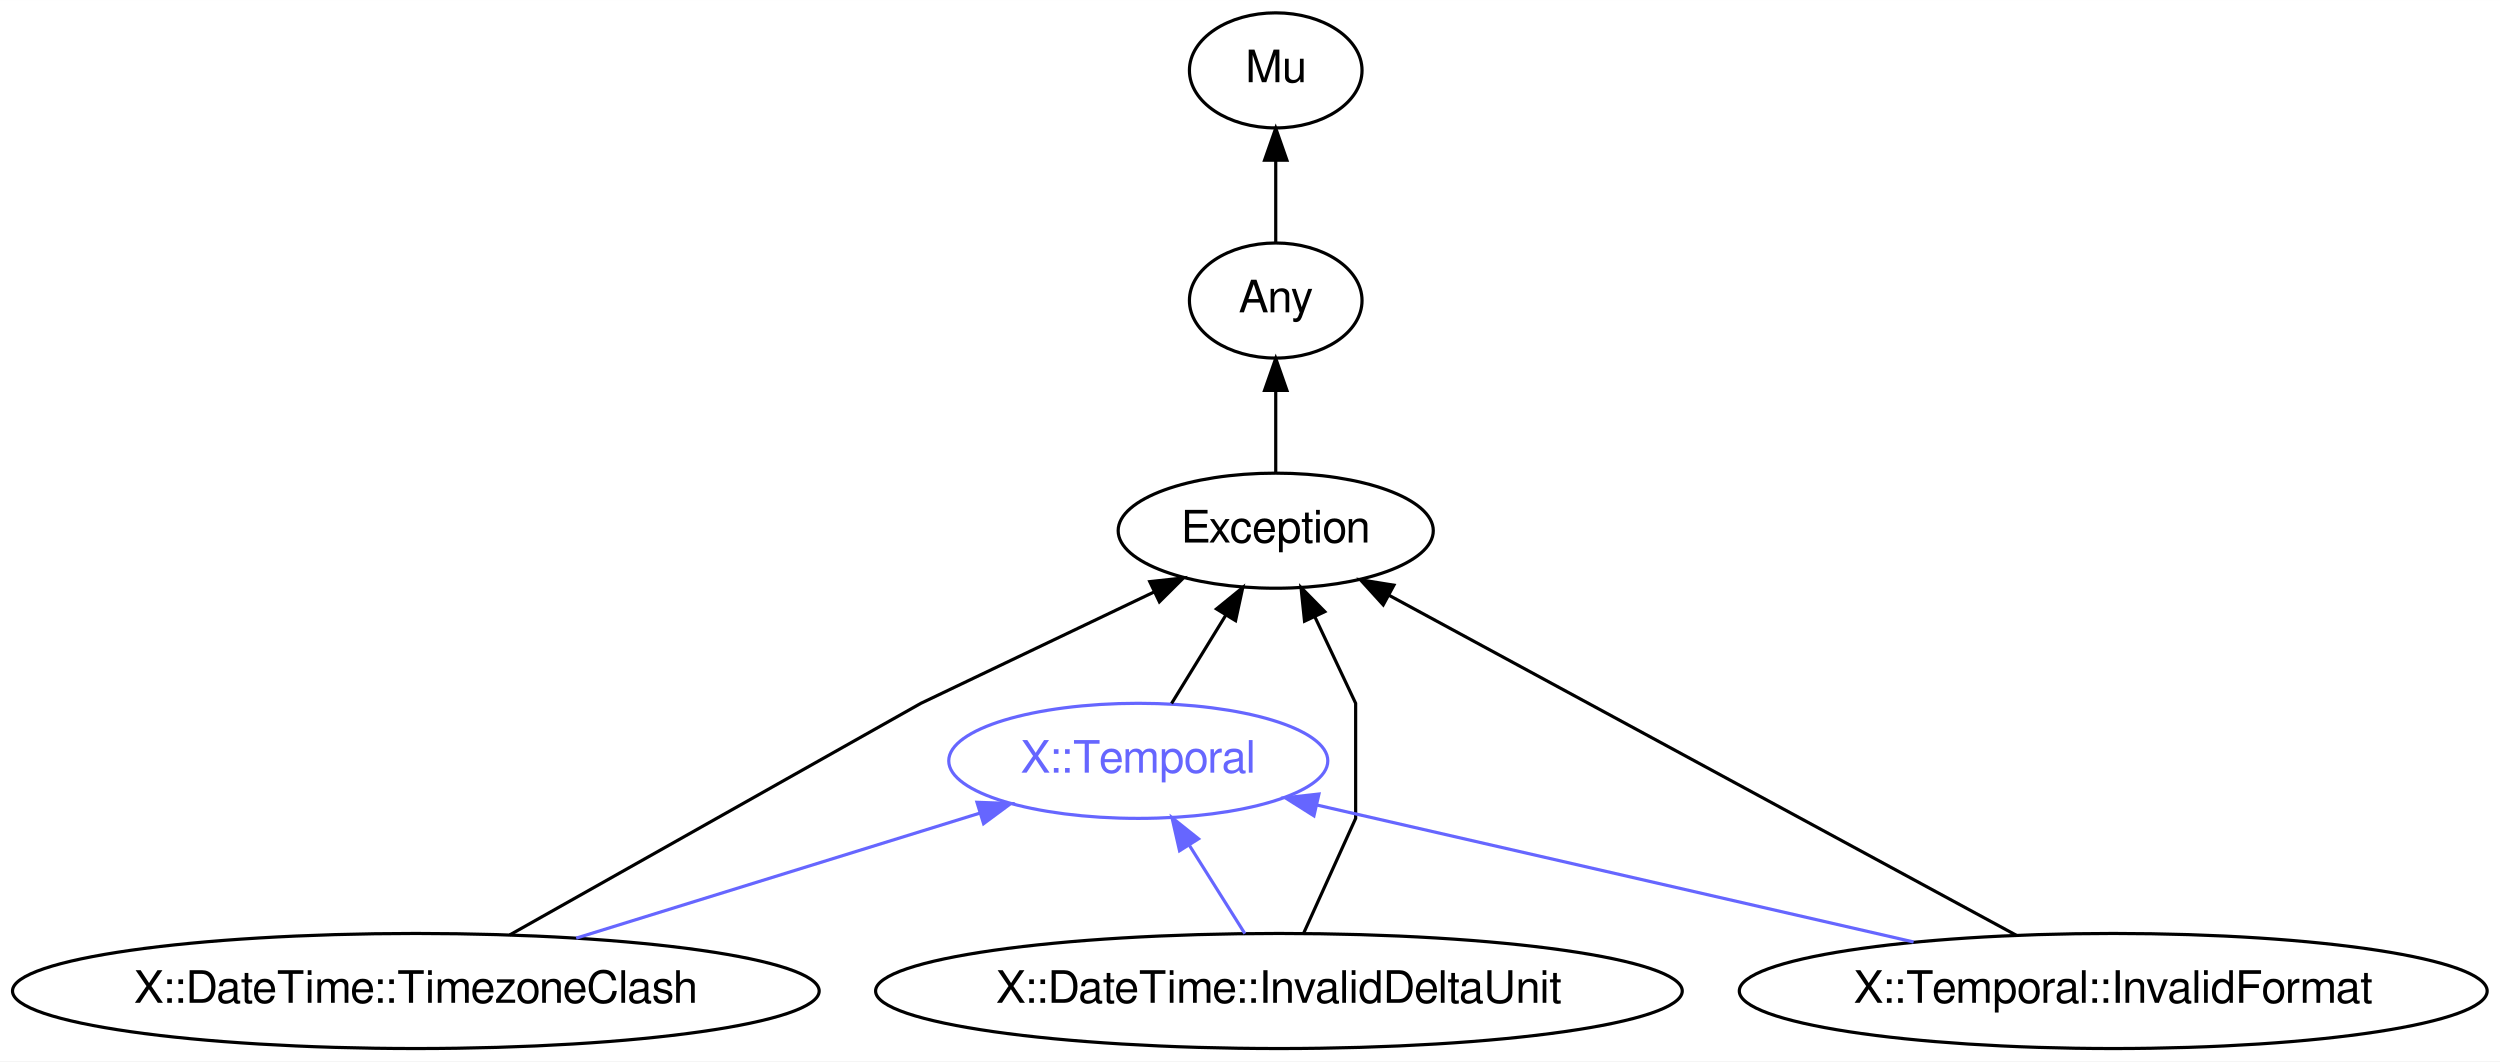
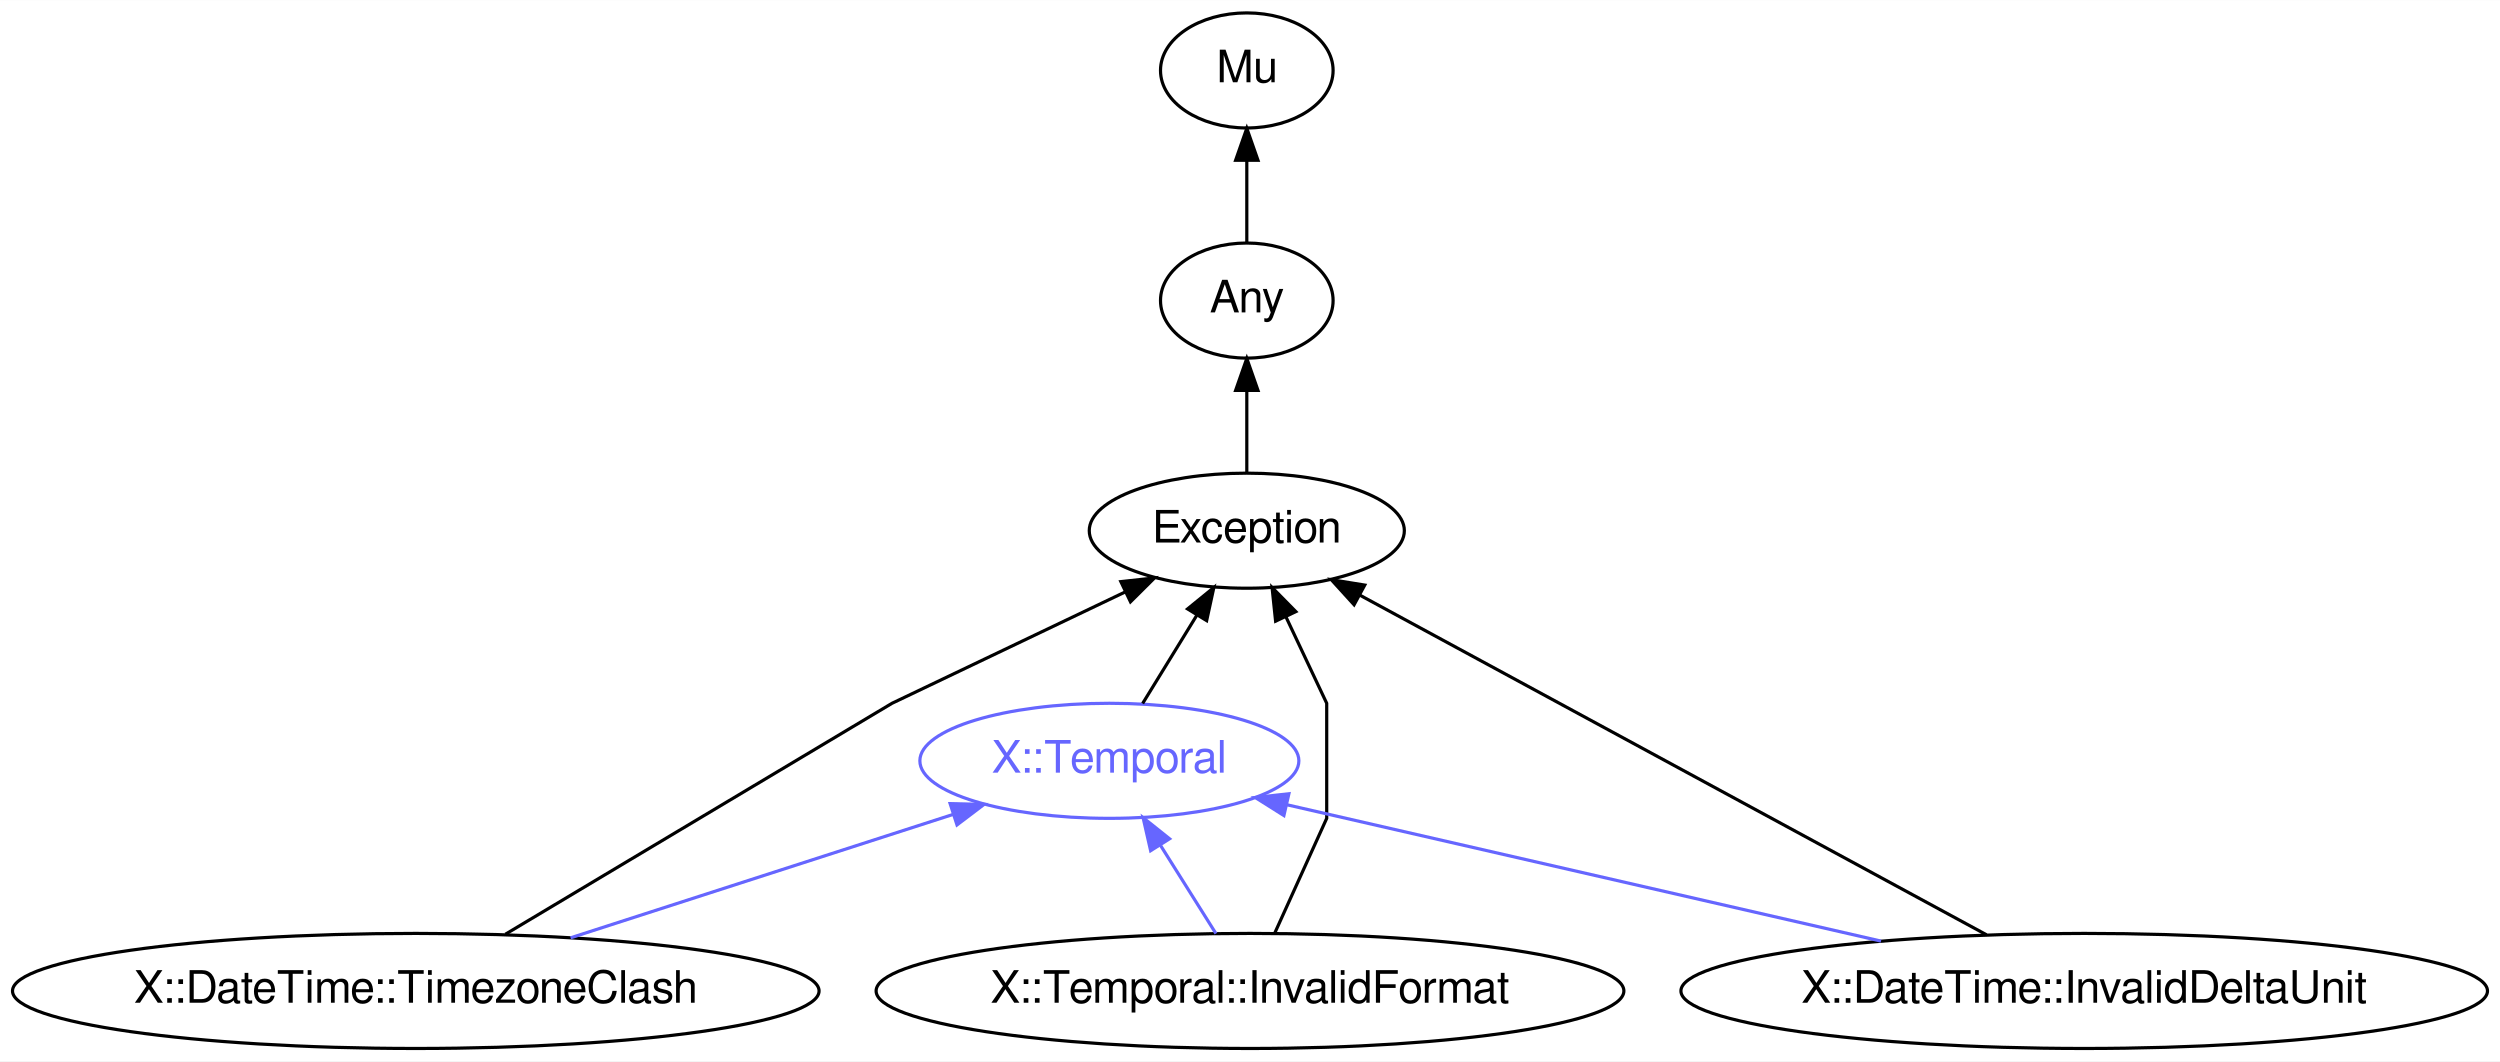
- <svg xmlns="http://www.w3.org/2000/svg" xmlns:xlink="http://www.w3.org/1999/xlink" width="782pt" height="332pt" viewBox="0.00 0.00 782.08 332.00">
+ <svg xmlns="http://www.w3.org/2000/svg" xmlns:xlink="http://www.w3.org/1999/xlink" width="782pt" height="332pt" viewBox="0.00 0.00 782.18 332.00">
  <g id="graph0" class="graph" transform="scale(1 1) rotate(0) translate(4 328)">
-     <polygon fill="white" stroke="none" points="-4,4 -4,-328 778.078,-328 778.078,4 -4,4" />
+     <polygon fill="white" stroke="none" points="-4,4 -4,-328 778.178,-328 778.178,4 -4,4" />
    <g id="node1" class="node">
      <g id="a_node1">
        <a xlink:href="/type/X::Temporal" xlink:title="X::Temporal">
-           <ellipse fill="none" stroke="#6666ff" cx="352.089" cy="-90" rx="59.29" ry="18" />
-           <text text-anchor="middle" x="352.089" y="-86.3" font-family="FreeSans" font-size="14.00" fill="#6666ff">X::Temporal</text>
+           <ellipse fill="none" stroke="#6666ff" cx="343.089" cy="-90" rx="59.29" ry="18" />
+           <text text-anchor="middle" x="343.089" y="-86.3" font-family="FreeSans" font-size="14.00" fill="#6666ff">X::Temporal</text>
        </a>
      </g>
    </g>
    <g id="node4" class="node">
      <g id="a_node4">
        <a xlink:href="/type/Exception" xlink:title="Exception">
-           <ellipse fill="none" stroke="#000000" cx="395.089" cy="-162" rx="49.291" ry="18" />
-           <text text-anchor="middle" x="395.089" y="-158.3" font-family="FreeSans" font-size="14.00" fill="#000000">Exception</text>
+           <ellipse fill="none" stroke="#000000" cx="386.089" cy="-162" rx="49.291" ry="18" />
+           <text text-anchor="middle" x="386.089" y="-158.3" font-family="FreeSans" font-size="14.00" fill="#000000">Exception</text>
        </a>
      </g>
    </g>
    <g id="edge1" class="edge">
-       <path fill="none" stroke="#000000" d="M362.498,-107.945C367.568,-116.199 373.772,-126.299 379.401,-135.462" />
-       <polygon fill="#000000" stroke="#000000" points="376.559,-137.522 384.776,-144.211 382.524,-133.858 376.559,-137.522" />
+       <path fill="none" stroke="#000000" d="M353.498,-107.945C358.568,-116.199 364.772,-126.299 370.401,-135.462" />
+       <polygon fill="#000000" stroke="#000000" points="367.559,-137.522 375.776,-144.211 373.524,-133.858 367.559,-137.522" />
    </g>
    <g id="node2" class="node">
      <g id="a_node2">
        <a xlink:href="/type/Mu" xlink:title="Mu">
-           <ellipse fill="none" stroke="#000000" cx="395.089" cy="-306" rx="27" ry="18" />
-           <text text-anchor="middle" x="395.089" y="-302.3" font-family="FreeSans" font-size="14.00" fill="#000000">Mu</text>
+           <ellipse fill="none" stroke="#000000" cx="386.089" cy="-306" rx="27" ry="18" />
+           <text text-anchor="middle" x="386.089" y="-302.3" font-family="FreeSans" font-size="14.00" fill="#000000">Mu</text>
        </a>
      </g>
    </g>
    <g id="node3" class="node">
      <g id="a_node3">
        <a xlink:href="/type/Any" xlink:title="Any">
-           <ellipse fill="none" stroke="#000000" cx="395.089" cy="-234" rx="27" ry="18" />
-           <text text-anchor="middle" x="395.089" y="-230.3" font-family="FreeSans" font-size="14.00" fill="#000000">Any</text>
+           <ellipse fill="none" stroke="#000000" cx="386.089" cy="-234" rx="27" ry="18" />
+           <text text-anchor="middle" x="386.089" y="-230.3" font-family="FreeSans" font-size="14.00" fill="#000000">Any</text>
        </a>
      </g>
    </g>
    <g id="edge2" class="edge">
-       <path fill="none" stroke="#000000" d="M395.089,-252.303C395.089,-260.017 395.089,-269.288 395.089,-277.888" />
-       <polygon fill="#000000" stroke="#000000" points="391.589,-277.896 395.089,-287.896 398.589,-277.896 391.589,-277.896" />
+       <path fill="none" stroke="#000000" d="M386.089,-252.303C386.089,-260.017 386.089,-269.288 386.089,-277.888" />
+       <polygon fill="#000000" stroke="#000000" points="382.589,-277.896 386.089,-287.896 389.589,-277.896 382.589,-277.896" />
    </g>
    <g id="edge3" class="edge">
-       <path fill="none" stroke="#000000" d="M395.089,-180.303C395.089,-188.017 395.089,-197.288 395.089,-205.888" />
-       <polygon fill="#000000" stroke="#000000" points="391.589,-205.896 395.089,-215.896 398.589,-205.896 391.589,-205.896" />
+       <path fill="none" stroke="#000000" d="M386.089,-180.303C386.089,-188.017 386.089,-197.288 386.089,-205.888" />
+       <polygon fill="#000000" stroke="#000000" points="382.589,-205.896 386.089,-215.896 389.589,-205.896 382.589,-205.896" />
    </g>
    <g id="node5" class="node">
      <g id="a_node5">
        <a xlink:href="/type/X::DateTime::TimezoneClash" xlink:title="X::DateTime::TimezoneClash">
          <ellipse fill="none" stroke="#000000" cx="126.089" cy="-18" rx="126.178" ry="18" />
          <text text-anchor="middle" x="126.089" y="-14.3" font-family="FreeSans" font-size="14.00" fill="#000000">X::DateTime::TimezoneClash</text>
        </a>
      </g>
    </g>
    <g id="edge7" class="edge">
-       <path fill="none" stroke="#6666ff" d="M176.246,-34.535C213.848,-46.182 265.065,-62.046 302.524,-73.648" />
-       <polygon fill="#6666ff" stroke="#6666ff" points="301.629,-77.035 312.217,-76.65 303.7,-70.348 301.629,-77.035" />
+       <path fill="none" stroke="#6666ff" d="M174.518,-34.622C210.141,-46.114 258.38,-61.675 294.128,-73.206" />
+       <polygon fill="#6666ff" stroke="#6666ff" points="293.267,-76.606 303.859,-76.345 295.416,-69.944 293.267,-76.606" />
    </g>
    <g id="edge4" class="edge">
-       <path fill="none" stroke="#000000" d="M155.437,-35.532C201.13,-61.27 284.089,-108 284.089,-108 284.089,-108 324.876,-127.475 357.002,-142.814" />
-       <polygon fill="#000000" stroke="#000000" points="355.682,-146.063 366.215,-147.213 358.699,-139.746 355.682,-146.063" />
+       <path fill="none" stroke="#000000" d="M154.115,-35.74C197.276,-61.521 275.089,-108 275.089,-108 275.089,-108 315.876,-127.475 348.002,-142.814" />
+       <polygon fill="#000000" stroke="#000000" points="346.682,-146.063 357.215,-147.213 349.699,-139.746 346.682,-146.063" />
    </g>
    <g id="node6" class="node">
      <g id="a_node6">
-         <a xlink:href="/type/X::DateTime::InvalidDeltaUnit" xlink:title="X::DateTime::InvalidDeltaUnit">
-           <ellipse fill="none" stroke="#000000" cx="396.089" cy="-18" rx="126.178" ry="18" />
-           <text text-anchor="middle" x="396.089" y="-14.3" font-family="FreeSans" font-size="14.00" fill="#000000">X::DateTime::InvalidDeltaUnit</text>
+         <a xlink:href="/type/X::Temporal::InvalidFormat" xlink:title="X::Temporal::InvalidFormat">
+           <ellipse fill="none" stroke="#000000" cx="387.089" cy="-18" rx="116.979" ry="18" />
+           <text text-anchor="middle" x="387.089" y="-14.3" font-family="FreeSans" font-size="14.00" fill="#000000">X::Temporal::InvalidFormat</text>
        </a>
      </g>
    </g>
    <g id="edge8" class="edge">
-       <path fill="none" stroke="#6666ff" d="M385.438,-35.945C380.249,-44.199 373.901,-54.299 368.141,-63.462" />
-       <polygon fill="#6666ff" stroke="#6666ff" points="365,-61.882 362.642,-72.211 370.927,-65.607 365,-61.882" />
+       <path fill="none" stroke="#6666ff" d="M376.438,-35.945C371.249,-44.199 364.901,-54.299 359.141,-63.462" />
+       <polygon fill="#6666ff" stroke="#6666ff" points="356,-61.882 353.642,-72.211 361.927,-65.607 356,-61.882" />
    </g>
    <g id="edge5" class="edge">
-       <path fill="none" stroke="#000000" d="M403.815,-36.061C410.831,-51.555 420.089,-72 420.089,-72 420.089,-72 420.089,-108 420.089,-108 420.089,-108 413.642,-121.667 407.296,-135.121" />
-       <polygon fill="#000000" stroke="#000000" points="404.1,-133.693 402.999,-144.23 410.431,-136.679 404.1,-133.693" />
+       <path fill="none" stroke="#000000" d="M394.815,-36.061C401.831,-51.555 411.089,-72 411.089,-72 411.089,-72 411.089,-108 411.089,-108 411.089,-108 404.642,-121.667 398.296,-135.121" />
+       <polygon fill="#000000" stroke="#000000" points="395.1,-133.693 393.999,-144.23 401.431,-136.679 395.1,-133.693" />
    </g>
    <g id="node7" class="node">
      <g id="a_node7">
-         <a xlink:href="/type/X::Temporal::InvalidFormat" xlink:title="X::Temporal::InvalidFormat">
-           <ellipse fill="none" stroke="#000000" cx="657.089" cy="-18" rx="116.979" ry="18" />
-           <text text-anchor="middle" x="657.089" y="-14.3" font-family="FreeSans" font-size="14.00" fill="#000000">X::Temporal::InvalidFormat</text>
+         <a xlink:href="/type/X::DateTime::InvalidDeltaUnit" xlink:title="X::DateTime::InvalidDeltaUnit">
+           <ellipse fill="none" stroke="#000000" cx="648.089" cy="-18" rx="126.178" ry="18" />
+           <text text-anchor="middle" x="648.089" y="-14.3" font-family="FreeSans" font-size="14.00" fill="#000000">X::DateTime::InvalidDeltaUnit</text>
        </a>
      </g>
    </g>
    <g id="edge9" class="edge">
-       <path fill="none" stroke="#6666ff" d="M594.632,-33.334C539.782,-45.923 460.722,-64.068 407.939,-76.182" />
-       <polygon fill="#6666ff" stroke="#6666ff" points="407.038,-72.798 398.074,-78.446 408.604,-79.62 407.038,-72.798" />
+       <path fill="none" stroke="#6666ff" d="M584.522,-33.589C529.578,-46.199 450.958,-64.243 398.529,-76.276" />
+       <polygon fill="#6666ff" stroke="#6666ff" points="397.695,-72.876 388.732,-78.525 399.261,-79.699 397.695,-72.876" />
    </g>
    <g id="edge6" class="edge">
-       <path fill="none" stroke="#000000" d="M626.778,-35.428C577.983,-61.874 482.255,-113.757 430.432,-141.845" />
-       <polygon fill="#000000" stroke="#000000" points="428.716,-138.794 421.592,-146.636 432.051,-144.948 428.716,-138.794" />
+       <path fill="none" stroke="#000000" d="M617.521,-35.567C568.623,-62.069 473.066,-113.86 421.352,-141.888" />
+       <polygon fill="#000000" stroke="#000000" points="419.655,-138.826 412.531,-146.669 422.991,-144.981 419.655,-138.826" />
    </g>
  </g>
</svg>
